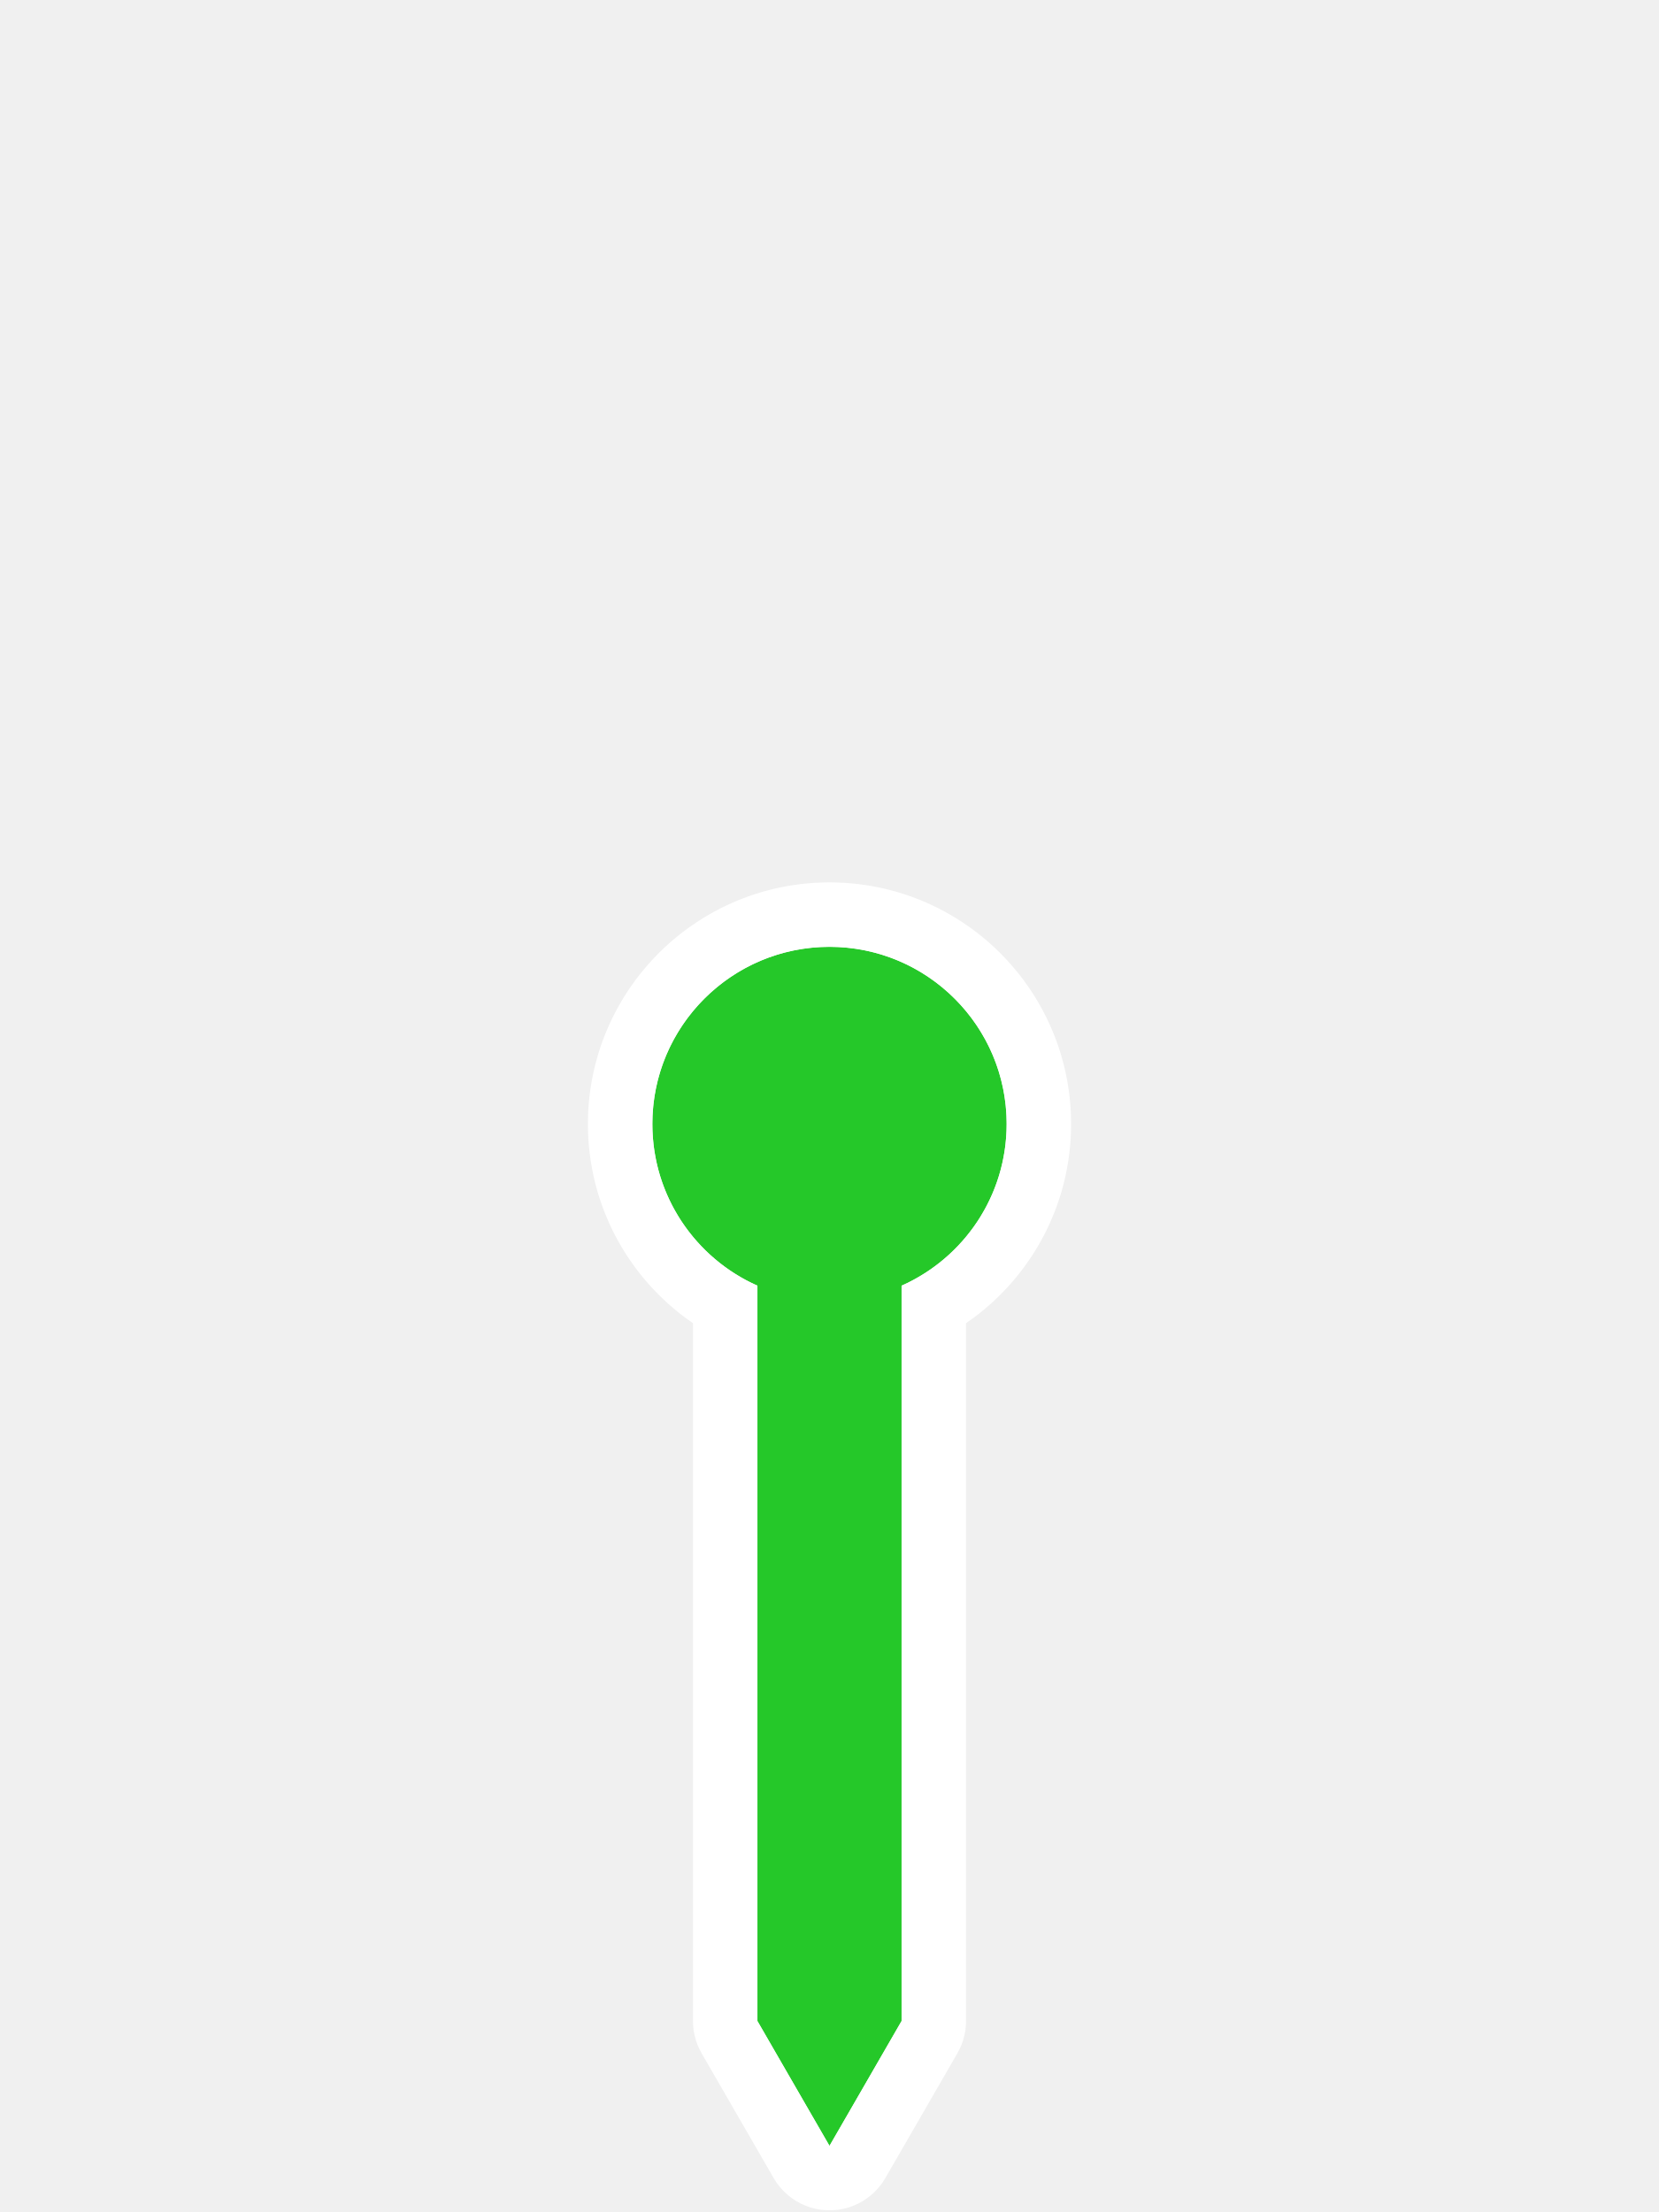
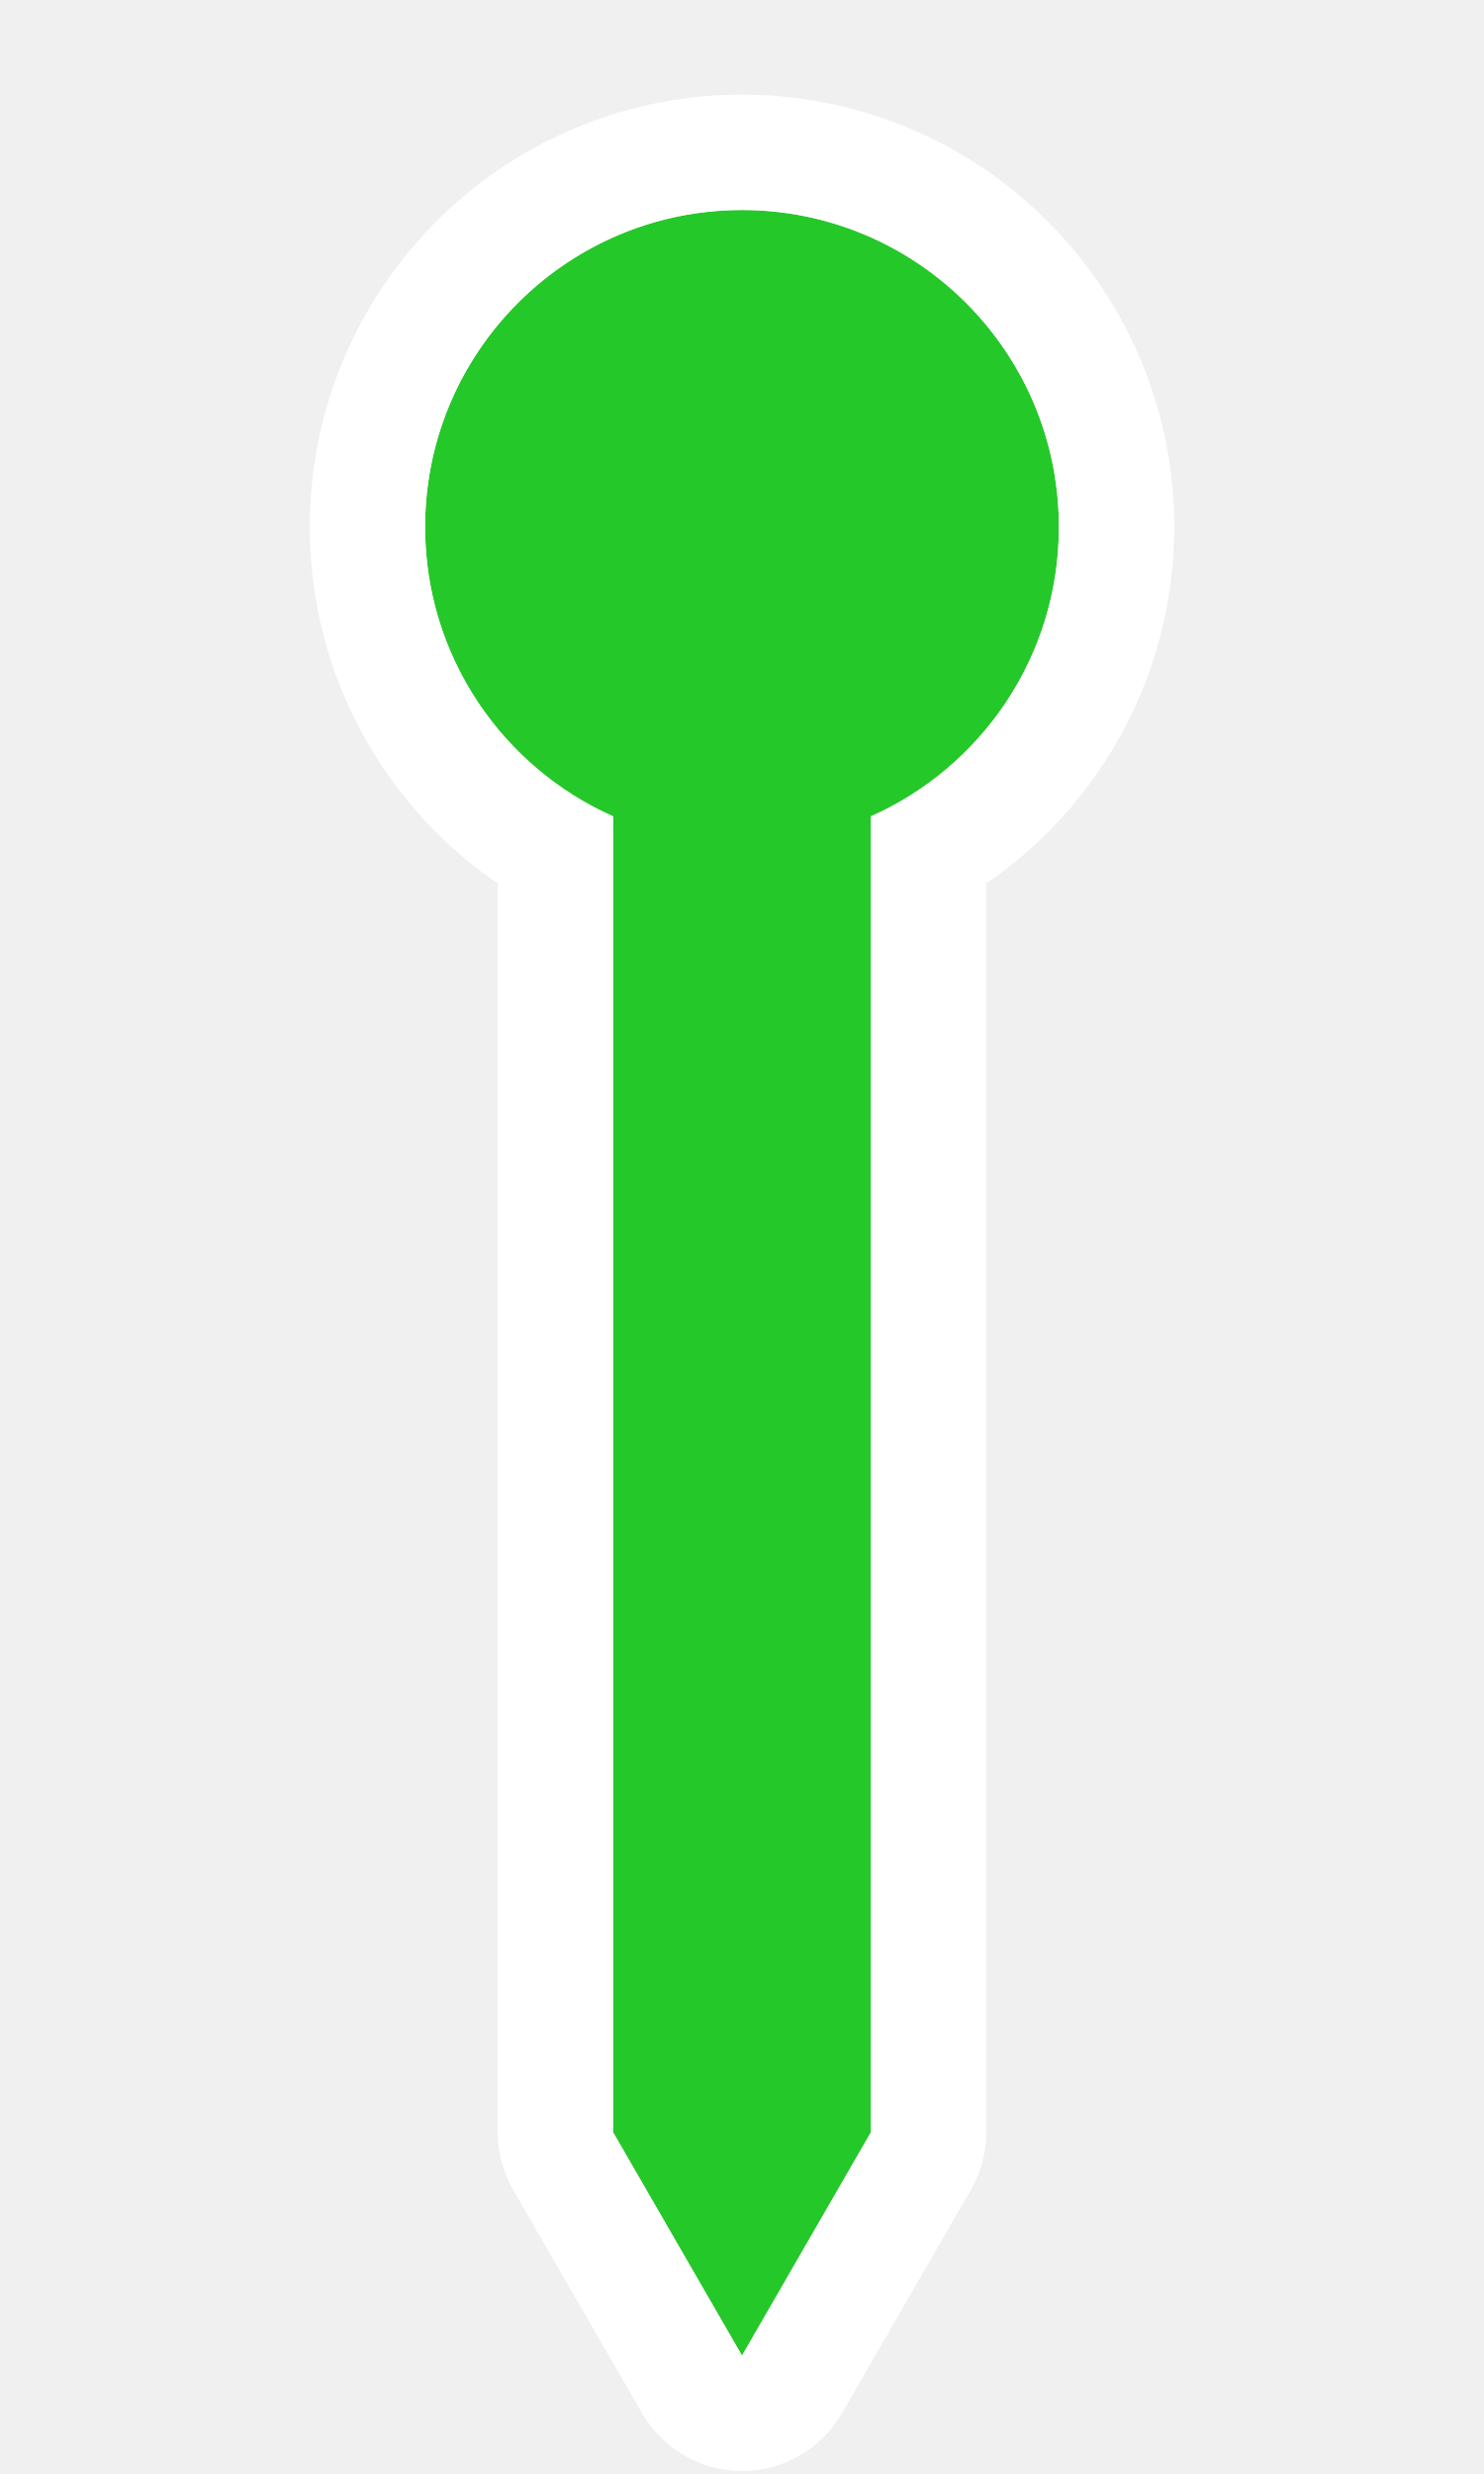
- <svg xmlns="http://www.w3.org/2000/svg" width="100%" height="100%" viewBox="0 0 60 80" version="1.1" xml:space="preserve" style="fill-rule:evenodd;clip-rule:evenodd;stroke-linejoin:round;stroke-miterlimit:1.414;">
+ <svg xmlns="http://www.w3.org/2000/svg" width="100%" height="100%" viewBox="0 0 30 50" version="1.1" xml:space="preserve" style="fill-rule:evenodd;clip-rule:evenodd;stroke-linejoin:round;stroke-miterlimit:1.414;">
  <g>
-     <path d="M27.393,46.498c-2.24,-0.996 -3.799,-3.241 -3.799,-5.848c0,-3.535 2.87,-6.406 6.406,-6.406c3.536,0 6.406,2.871 6.406,6.406c0,2.607 -1.559,4.852 -3.799,5.848l0,26.594l-2.607,4.516l-2.607,-4.516l0,-26.594Z" style="fill:#25c829;" />
-     <path d="M30.112,31.914l0.112,0.002l0.112,0.004l0.112,0.005l0.111,0.006l0.111,0.008l0.11,0.009l0.11,0.01l0.11,0.012l0.11,0.013l0.109,0.015l0.109,0.016l0.108,0.017l0.108,0.019l0.107,0.02l0.107,0.021l0.107,0.022l0.106,0.024l0.105,0.025l0.106,0.027l0.104,0.027l0.104,0.029l0.104,0.03l0.103,0.032l0.103,0.032l0.101,0.034l0.102,0.035l0.101,0.037l0.1,0.037l0.1,0.039l0.099,0.039l0.098,0.041l0.098,0.042l0.097,0.044l0.097,0.044l0.096,0.046l0.095,0.046l0.095,0.048l0.093,0.049l0.094,0.05l0.092,0.051l0.092,0.052l0.091,0.053l0.091,0.054l0.089,0.056l0.089,0.056l0.088,0.057l0.088,0.059l0.087,0.059l0.086,0.06l0.085,0.062l0.084,0.062l0.084,0.063l0.083,0.065l0.082,0.065l0.081,0.066l0.08,0.067l0.08,0.068l0.078,0.069l0.078,0.07l0.077,0.071l0.077,0.072l0.075,0.073l0.074,0.073l0.074,0.075l0.072,0.075l0.072,0.076l0.071,0.077l0.07,0.078l0.069,0.079l0.068,0.079l0.067,0.081l0.066,0.081l0.066,0.082l0.064,0.083l0.063,0.083l0.063,0.085l0.061,0.085l0.06,0.086l0.06,0.086l0.058,0.088l0.057,0.088l0.057,0.089l0.055,0.09l0.054,0.09l0.053,0.091l0.053,0.092l0.051,0.093l0.049,0.093l0.049,0.094l0.048,0.094l0.047,0.096l0.045,0.096l0.045,0.096l0.043,0.097l0.042,0.098l0.041,0.099l0.04,0.099l0.038,0.099l0.038,0.101l0.036,0.1l0.035,0.102l0.034,0.102l0.033,0.102l0.031,0.104l0.03,0.103l0.029,0.104l0.028,0.105l0.026,0.105l0.025,0.106l0.024,0.106l0.023,0.106l0.021,0.107l0.02,0.108l0.018,0.108l0.018,0.108l0.015,0.109l0.015,0.109l0.013,0.109l0.012,0.11l0.011,0.11l0.009,0.111l0.008,0.111l0.006,0.111l0.005,0.111l0.003,0.112l0.002,0.112l0.001,0.116l-0.001,0.162l-0.005,0.165l-0.008,0.164l-0.01,0.164l-0.014,0.163l-0.017,0.162l-0.019,0.161l-0.023,0.161l-0.026,0.159l-0.028,0.159l-0.031,0.158l-0.034,0.157l-0.037,0.155l-0.04,0.155l-0.042,0.154l-0.045,0.152l-0.048,0.152l-0.051,0.15l-0.053,0.149l-0.055,0.147l-0.059,0.146l-0.06,0.145l-0.064,0.144l-0.065,0.142l-0.069,0.141l-0.07,0.14l-0.073,0.137l-0.076,0.137l-0.077,0.135l-0.08,0.133l-0.083,0.132l-0.084,0.13l-0.087,0.128l-0.089,0.127l-0.091,0.125l-0.093,0.124l-0.095,0.122l-0.098,0.12l-0.099,0.118l-0.102,0.116l-0.104,0.115l-0.105,0.112l-0.107,0.111l-0.11,0.109l-0.111,0.107l-0.113,0.105l-0.116,0.103l-0.116,0.101l-0.119,0.099l-0.121,0.097l-0.122,0.094l-0.124,0.093l-0.126,0.09l-0.104,0.073l0,25.238l-0.006,0.174l-0.02,0.174l-0.032,0.171l-0.045,0.168l-0.058,0.165l-0.07,0.16l-0.081,0.154l-2.607,4.516l-0.105,0.164l-0.118,0.156l-0.131,0.145l-0.142,0.134l-0.153,0.121l-0.163,0.108l-0.171,0.094l-0.178,0.079l-0.184,0.065l-0.189,0.048l-0.193,0.033l-0.194,0.016l-0.196,0l-0.194,-0.016l-0.193,-0.033l-0.189,-0.048l-0.184,-0.065l-0.178,-0.079l-0.171,-0.094l-0.163,-0.108l-0.153,-0.121l-0.142,-0.134l-0.131,-0.145l-0.118,-0.156l-0.105,-0.164l-2.607,-4.516l-0.081,-0.154l-0.07,-0.16l-0.058,-0.165l-0.045,-0.168l-0.032,-0.171l-0.02,-0.174l-0.006,-0.174l0,-25.238l-0.104,-0.073l-0.126,-0.09l-0.124,-0.093l-0.122,-0.094l-0.121,-0.097l-0.119,-0.099l-0.116,-0.101l-0.116,-0.103l-0.113,-0.105l-0.111,-0.107l-0.11,-0.109l-0.107,-0.111l-0.105,-0.112l-0.104,-0.115l-0.102,-0.116l-0.099,-0.118l-0.098,-0.12l-0.095,-0.122l-0.093,-0.124l-0.091,-0.125l-0.089,-0.127l-0.087,-0.128l-0.084,-0.13l-0.083,-0.132l-0.08,-0.133l-0.077,-0.135l-0.076,-0.137l-0.073,-0.137l-0.07,-0.14l-0.069,-0.141l-0.065,-0.142l-0.064,-0.144l-0.06,-0.145l-0.059,-0.146l-0.055,-0.147l-0.053,-0.149l-0.051,-0.15l-0.048,-0.152l-0.045,-0.152l-0.042,-0.154l-0.04,-0.155l-0.037,-0.155l-0.034,-0.157l-0.031,-0.158l-0.028,-0.159l-0.026,-0.159l-0.023,-0.161l-0.019,-0.161l-0.017,-0.162l-0.014,-0.163l-0.01,-0.164l-0.008,-0.164l-0.005,-0.165l-0.001,-0.162l0.001,-0.116l0.002,-0.112l0.003,-0.112l0.005,-0.111l0.006,-0.111l0.008,-0.111l0.009,-0.111l0.011,-0.11l0.012,-0.11l0.013,-0.109l0.015,-0.109l0.015,-0.109l0.018,-0.108l0.018,-0.108l0.02,-0.108l0.021,-0.107l0.023,-0.106l0.024,-0.106l0.025,-0.106l0.026,-0.105l0.028,-0.105l0.029,-0.104l0.03,-0.103l0.031,-0.104l0.033,-0.102l0.034,-0.102l0.035,-0.101l0.036,-0.101l0.038,-0.101l0.038,-0.099l0.04,-0.099l0.041,-0.099l0.042,-0.098l0.043,-0.097l0.045,-0.096l0.045,-0.096l0.047,-0.095l0.048,-0.095l0.049,-0.094l0.049,-0.093l0.051,-0.093l0.053,-0.092l0.053,-0.091l0.054,-0.09l0.055,-0.09l0.057,-0.089l0.057,-0.088l0.058,-0.088l0.06,-0.086l0.06,-0.086l0.061,-0.085l0.063,-0.085l0.063,-0.083l0.064,-0.083l0.066,-0.082l0.066,-0.081l0.067,-0.081l0.068,-0.079l0.069,-0.079l0.07,-0.078l0.071,-0.077l0.072,-0.076l0.072,-0.075l0.074,-0.075l0.074,-0.073l0.075,-0.073l0.077,-0.072l0.077,-0.071l0.078,-0.07l0.078,-0.069l0.08,-0.068l0.08,-0.067l0.081,-0.066l0.082,-0.065l0.083,-0.065l0.084,-0.063l0.084,-0.062l0.085,-0.062l0.086,-0.06l0.087,-0.059l0.088,-0.059l0.088,-0.057l0.089,-0.056l0.089,-0.056l0.091,-0.054l0.091,-0.053l0.092,-0.052l0.092,-0.051l0.094,-0.05l0.093,-0.049l0.095,-0.048l0.095,-0.046l0.096,-0.046l0.097,-0.044l0.097,-0.044l0.098,-0.042l0.098,-0.041l0.099,-0.039l0.1,-0.039l0.1,-0.037l0.101,-0.037l0.102,-0.035l0.101,-0.034l0.103,-0.032l0.103,-0.032l0.104,-0.03l0.104,-0.029l0.104,-0.027l0.106,-0.027l0.105,-0.025l0.106,-0.024l0.107,-0.022l0.107,-0.021l0.107,-0.02l0.108,-0.019l0.108,-0.017l0.109,-0.016l0.109,-0.015l0.11,-0.013l0.11,-0.012l0.11,-0.01l0.11,-0.009l0.111,-0.008l0.111,-0.006l0.112,-0.005l0.112,-0.004l0.112,-0.002l0.112,-0.001l0.112,0.001Zm-0.195,2.331l-0.082,0.001l-0.082,0.003l-0.082,0.003l-0.082,0.005l-0.082,0.006l-0.081,0.006l-0.081,0.008l-0.08,0.009l-0.08,0.01l-0.08,0.01l-0.08,0.012l-0.079,0.013l-0.079,0.013l-0.079,0.015l-0.078,0.015l-0.078,0.017l-0.078,0.017l-0.077,0.019l-0.077,0.019l-0.077,0.02l-0.076,0.021l-0.076,0.022l-0.075,0.023l-0.075,0.024l-0.075,0.025l-0.074,0.026l-0.074,0.026l-0.073,0.027l-0.073,0.029l-0.073,0.029l-0.072,0.03l-0.071,0.031l-0.071,0.031l-0.071,0.033l-0.07,0.033l-0.07,0.034l-0.069,0.035l-0.069,0.036l-0.069,0.037l-0.067,0.037l-0.068,0.038l-0.067,0.039l-0.066,0.04l-0.066,0.041l-0.065,0.041l-0.065,0.042l-0.064,0.043l-0.063,0.043l-0.064,0.045l-0.062,0.045l-0.062,0.045l-0.061,0.047l-0.061,0.047l-0.06,0.048l-0.06,0.049l-0.059,0.049l-0.059,0.05l-0.057,0.051l-0.058,0.051l-0.056,0.052l-0.056,0.053l-0.055,0.053l-0.055,0.054l-0.054,0.055l-0.054,0.055l-0.052,0.056l-0.052,0.057l-0.052,0.057l-0.05,0.058l-0.05,0.058l-0.05,0.059l-0.048,0.06l-0.048,0.06l-0.047,0.061l-0.047,0.061l-0.046,0.062l-0.045,0.063l-0.044,0.063l-0.044,0.064l-0.042,0.064l-0.043,0.065l-0.041,0.065l-0.04,0.066l-0.04,0.066l-0.039,0.067l-0.038,0.067l-0.038,0.068l-0.036,0.068l-0.036,0.069l-0.035,0.069l-0.034,0.07l-0.034,0.07l-0.032,0.071l-0.032,0.071l-0.031,0.072l-0.03,0.072l-0.029,0.072l-0.028,0.073l-0.027,0.074l-0.027,0.073l-0.026,0.075l-0.024,0.074l-0.024,0.075l-0.023,0.076l-0.022,0.075l-0.021,0.077l-0.021,0.076l-0.019,0.077l-0.018,0.077l-0.018,0.078l-0.016,0.078l-0.016,0.078l-0.014,0.079l-0.014,0.079l-0.012,0.079l-0.012,0.08l-0.011,0.08l-0.01,0.08l-0.008,0.081l-0.008,0.081l-0.007,0.081l-0.005,0.081l-0.005,0.082l-0.004,0.082l-0.002,0.082l-0.002,0.083l0,0.082l0.001,0.122l0.003,0.122l0.006,0.12l0.008,0.121l0.01,0.119l0.012,0.119l0.014,0.119l0.017,0.117l0.019,0.117l0.021,0.116l0.022,0.116l0.025,0.115l0.027,0.114l0.029,0.113l0.031,0.112l0.033,0.112l0.035,0.11l0.037,0.11l0.039,0.109l0.041,0.108l0.042,0.107l0.045,0.106l0.046,0.105l0.048,0.104l0.05,0.103l0.052,0.103l0.053,0.101l0.056,0.099l0.057,0.099l0.058,0.098l0.06,0.097l0.062,0.095l0.064,0.094l0.065,0.093l0.067,0.092l0.069,0.091l0.07,0.089l0.071,0.088l0.073,0.087l0.075,0.085l0.076,0.084l0.077,0.083l0.079,0.081l0.08,0.08l0.082,0.079l0.083,0.077l0.085,0.075l0.085,0.074l0.088,0.073l0.088,0.071l0.09,0.07l0.091,0.068l0.092,0.066l0.093,0.065l0.095,0.063l0.096,0.061l0.096,0.06l0.099,0.058l0.099,0.057l0.1,0.055l0.101,0.053l0.103,0.051l0.103,0.049l0.105,0.048l0,26.594l2.607,4.516l2.607,-4.516l0,-26.594l0.105,-0.048l0.103,-0.049l0.103,-0.051l0.101,-0.053l0.1,-0.055l0.099,-0.057l0.099,-0.058l0.096,-0.06l0.096,-0.061l0.095,-0.063l0.093,-0.065l0.092,-0.066l0.091,-0.068l0.09,-0.07l0.088,-0.071l0.088,-0.073l0.085,-0.074l0.085,-0.075l0.083,-0.077l0.082,-0.079l0.08,-0.08l0.079,-0.081l0.077,-0.083l0.076,-0.084l0.075,-0.085l0.073,-0.087l0.071,-0.088l0.07,-0.089l0.069,-0.091l0.067,-0.092l0.065,-0.093l0.064,-0.094l0.062,-0.095l0.06,-0.097l0.058,-0.098l0.057,-0.099l0.056,-0.099l0.053,-0.101l0.052,-0.103l0.05,-0.103l0.048,-0.104l0.046,-0.105l0.045,-0.106l0.042,-0.107l0.041,-0.108l0.039,-0.109l0.037,-0.11l0.035,-0.11l0.033,-0.112l0.031,-0.112l0.029,-0.113l0.027,-0.114l0.025,-0.115l0.022,-0.116l0.021,-0.116l0.019,-0.117l0.017,-0.117l0.014,-0.119l0.012,-0.119l0.01,-0.119l0.008,-0.121l0.006,-0.12l0.003,-0.122l0.001,-0.122l0,-0.082l-0.002,-0.083l-0.002,-0.082l-0.004,-0.082l-0.005,-0.082l-0.005,-0.081l-0.007,-0.081l-0.008,-0.081l-0.008,-0.081l-0.01,-0.08l-0.011,-0.08l-0.012,-0.08l-0.012,-0.079l-0.014,-0.079l-0.014,-0.079l-0.016,-0.078l-0.016,-0.078l-0.018,-0.078l-0.018,-0.077l-0.019,-0.077l-0.021,-0.076l-0.021,-0.077l-0.022,-0.075l-0.023,-0.076l-0.024,-0.075l-0.024,-0.074l-0.026,-0.075l-0.027,-0.073l-0.027,-0.074l-0.028,-0.073l-0.029,-0.072l-0.03,-0.072l-0.031,-0.072l-0.032,-0.071l-0.032,-0.071l-0.034,-0.07l-0.034,-0.07l-0.035,-0.069l-0.036,-0.069l-0.036,-0.068l-0.038,-0.068l-0.038,-0.067l-0.039,-0.067l-0.04,-0.066l-0.04,-0.066l-0.041,-0.065l-0.043,-0.065l-0.042,-0.064l-0.044,-0.064l-0.044,-0.063l-0.045,-0.063l-0.046,-0.062l-0.047,-0.061l-0.047,-0.061l-0.048,-0.06l-0.048,-0.06l-0.05,-0.059l-0.05,-0.058l-0.05,-0.058l-0.052,-0.057l-0.052,-0.057l-0.052,-0.056l-0.054,-0.055l-0.054,-0.055l-0.055,-0.054l-0.055,-0.053l-0.056,-0.053l-0.056,-0.052l-0.058,-0.051l-0.057,-0.051l-0.059,-0.05l-0.059,-0.049l-0.06,-0.049l-0.06,-0.048l-0.061,-0.047l-0.061,-0.047l-0.062,-0.045l-0.062,-0.045l-0.064,-0.045l-0.063,-0.043l-0.064,-0.043l-0.065,-0.042l-0.065,-0.041l-0.066,-0.041l-0.066,-0.04l-0.067,-0.039l-0.068,-0.038l-0.067,-0.037l-0.069,-0.037l-0.069,-0.036l-0.069,-0.035l-0.07,-0.034l-0.07,-0.033l-0.071,-0.033l-0.071,-0.031l-0.071,-0.031l-0.072,-0.03l-0.073,-0.029l-0.073,-0.029l-0.073,-0.027l-0.074,-0.026l-0.074,-0.026l-0.075,-0.025l-0.075,-0.024l-0.075,-0.023l-0.076,-0.022l-0.076,-0.021l-0.077,-0.02l-0.077,-0.019l-0.077,-0.019l-0.078,-0.017l-0.078,-0.017l-0.078,-0.015l-0.079,-0.015l-0.079,-0.013l-0.079,-0.013l-0.08,-0.012l-0.08,-0.01l-0.08,-0.01l-0.08,-0.009l-0.081,-0.008l-0.081,-0.006l-0.082,-0.006l-0.082,-0.005l-0.082,-0.003l-0.082,-0.003l-0.082,-0.001l-0.083,-0.001l-0.083,0.001Z" style="fill:#fff;" />
+     <path d="M12.393,16.498c-2.24,-0.996 -3.799,-3.241 -3.799,-5.848c0,-3.535 2.87,-6.406 6.406,-6.406c3.536,0 6.406,2.871 6.406,6.406c0,2.607 -1.559,4.852 -3.799,5.848l0,26.594l-2.607,4.516l-2.607,-4.516l0,-26.594Z" style="fill:#25c829;" />
+     <path d="M15.112,1.914l0.112,0.002l0.112,0.004l0.112,0.005l0.111,0.006l0.111,0.008l0.11,0.009l0.11,0.01l0.11,0.012l0.11,0.013l0.109,0.015l0.109,0.016l0.108,0.017l0.108,0.019l0.107,0.02l0.107,0.021l0.107,0.022l0.106,0.024l0.105,0.025l0.106,0.027l0.104,0.027l0.104,0.029l0.104,0.03l0.206,0.064l0.101,0.034l0.102,0.035l0.101,0.037l0.1,0.037l0.1,0.039l0.099,0.039l0.098,0.041l0.098,0.042l0.194,0.088l0.096,0.046l0.095,0.046l0.095,0.048l0.093,0.049l0.094,0.05l0.092,0.051l0.092,0.052l0.091,0.053l0.091,0.054l0.178,0.112l0.088,0.057l0.088,0.059l0.087,0.059l0.086,0.06l0.085,0.062l0.084,0.062l0.084,0.063l0.083,0.065l0.082,0.065l0.081,0.066l0.08,0.067l0.08,0.068l0.078,0.069l0.078,0.07l0.077,0.071l0.077,0.072l0.075,0.073l0.074,0.073l0.074,0.075l0.072,0.075l0.072,0.076l0.071,0.077l0.07,0.078l0.069,0.079l0.068,0.079l0.067,0.081l0.066,0.081l0.066,0.082l0.064,0.083l0.063,0.083l0.063,0.085l0.061,0.085l0.12,0.172l0.058,0.088l0.057,0.088l0.057,0.089l0.055,0.09l0.054,0.09l0.053,0.091l0.053,0.092l0.051,0.093l0.049,0.093l0.049,0.094l0.048,0.094l0.047,0.096l0.09,0.192l0.043,0.097l0.042,0.098l0.041,0.099l0.04,0.099l0.038,0.099l0.038,0.101l0.036,0.1l0.035,0.102l0.034,0.102l0.033,0.102l0.031,0.104l0.03,0.103l0.029,0.104l0.028,0.105l0.026,0.105l0.025,0.106l0.024,0.106l0.023,0.106l0.021,0.107l0.02,0.108l0.036,0.216l0.03,0.218l0.013,0.109l0.012,0.11l0.011,0.11l0.009,0.111l0.008,0.111l0.006,0.111l0.005,0.111l0.003,0.112l0.002,0.112l0.001,0.116l-0.001,0.162l-0.005,0.165l-0.008,0.164l-0.01,0.164l-0.014,0.163l-0.017,0.162l-0.019,0.161l-0.023,0.161l-0.026,0.159l-0.028,0.159l-0.031,0.158l-0.034,0.157l-0.037,0.155l-0.04,0.155l-0.042,0.154l-0.045,0.152l-0.048,0.152l-0.051,0.15l-0.053,0.149l-0.055,0.147l-0.059,0.146l-0.06,0.145l-0.064,0.144l-0.065,0.142l-0.069,0.141l-0.07,0.14l-0.073,0.137l-0.076,0.137l-0.077,0.135l-0.08,0.133l-0.083,0.132l-0.084,0.13l-0.087,0.128l-0.089,0.127l-0.091,0.125l-0.093,0.124l-0.095,0.122l-0.098,0.12l-0.099,0.118l-0.102,0.116l-0.104,0.115l-0.105,0.112l-0.107,0.111l-0.11,0.109l-0.111,0.107l-0.113,0.105l-0.116,0.103l-0.116,0.101l-0.119,0.099l-0.121,0.097l-0.122,0.094l-0.124,0.093l-0.126,0.09l-0.104,0.073l0,25.238l-0.006,0.174l-0.02,0.174l-0.032,0.171l-0.045,0.168l-0.058,0.165l-0.07,0.16l-0.081,0.154l-2.607,4.516l-0.105,0.164l-0.118,0.156l-0.131,0.145l-0.142,0.134l-0.153,0.121l-0.163,0.108l-0.171,0.094l-0.178,0.079l-0.184,0.065l-0.189,0.048l-0.193,0.033l-0.194,0.016l-0.196,0l-0.194,-0.016l-0.193,-0.033l-0.189,-0.048l-0.184,-0.065l-0.178,-0.079l-0.171,-0.094l-0.163,-0.108l-0.153,-0.121l-0.142,-0.134l-0.131,-0.145l-0.118,-0.156l-0.105,-0.164l-2.607,-4.516l-0.081,-0.154l-0.07,-0.16l-0.058,-0.165l-0.045,-0.168l-0.032,-0.171l-0.02,-0.174l-0.006,-0.174l0,-25.238l-0.104,-0.073l-0.126,-0.09l-0.124,-0.093l-0.122,-0.094l-0.121,-0.097l-0.119,-0.099l-0.116,-0.101l-0.116,-0.103l-0.113,-0.105l-0.111,-0.107l-0.11,-0.109l-0.107,-0.111l-0.105,-0.112l-0.104,-0.115l-0.102,-0.116l-0.099,-0.118l-0.098,-0.12l-0.095,-0.122l-0.093,-0.124l-0.091,-0.125l-0.089,-0.127l-0.087,-0.128l-0.084,-0.13l-0.083,-0.132l-0.08,-0.133l-0.077,-0.135l-0.076,-0.137l-0.073,-0.137l-0.07,-0.14l-0.069,-0.141l-0.065,-0.142l-0.064,-0.144l-0.06,-0.145l-0.059,-0.146l-0.055,-0.147l-0.053,-0.149l-0.051,-0.15l-0.048,-0.152l-0.045,-0.152l-0.042,-0.154l-0.04,-0.155l-0.037,-0.155l-0.034,-0.157l-0.031,-0.158l-0.028,-0.159l-0.026,-0.159l-0.023,-0.161l-0.019,-0.161l-0.017,-0.162l-0.014,-0.163l-0.01,-0.164l-0.008,-0.164l-0.005,-0.165l-0.001,-0.162l0.001,-0.116l0.002,-0.112l0.003,-0.112l0.005,-0.111l0.006,-0.111l0.008,-0.111l0.009,-0.111l0.011,-0.11l0.012,-0.11l0.013,-0.109l0.015,-0.109l0.015,-0.109l0.018,-0.108l0.018,-0.108l0.02,-0.108l0.021,-0.107l0.023,-0.106l0.024,-0.106l0.025,-0.106l0.026,-0.105l0.028,-0.105l0.029,-0.104l0.03,-0.103l0.031,-0.104l0.033,-0.102l0.034,-0.102l0.035,-0.101l0.036,-0.101l0.038,-0.101l0.038,-0.099l0.04,-0.099l0.041,-0.099l0.042,-0.098l0.043,-0.097l0.045,-0.096l0.045,-0.096l0.047,-0.095l0.048,-0.095l0.049,-0.094l0.049,-0.093l0.051,-0.093l0.053,-0.092l0.053,-0.091l0.054,-0.09l0.055,-0.09l0.057,-0.089l0.057,-0.088l0.058,-0.088l0.06,-0.086l0.06,-0.086l0.061,-0.085l0.063,-0.085l0.063,-0.083l0.064,-0.083l0.066,-0.082l0.066,-0.081l0.067,-0.081l0.068,-0.079l0.069,-0.079l0.07,-0.078l0.071,-0.077l0.072,-0.076l0.072,-0.075l0.074,-0.075l0.074,-0.073l0.075,-0.073l0.077,-0.072l0.077,-0.071l0.078,-0.07l0.078,-0.069l0.08,-0.068l0.08,-0.067l0.081,-0.066l0.082,-0.065l0.083,-0.065l0.084,-0.063l0.084,-0.062l0.085,-0.062l0.086,-0.06l0.087,-0.059l0.088,-0.059l0.088,-0.057l0.089,-0.056l0.089,-0.056l0.091,-0.054l0.091,-0.053l0.092,-0.052l0.092,-0.051l0.094,-0.05l0.093,-0.049l0.095,-0.048l0.095,-0.046l0.096,-0.046l0.097,-0.044l0.097,-0.044l0.098,-0.042l0.098,-0.041l0.099,-0.039l0.1,-0.039l0.1,-0.037l0.101,-0.037l0.102,-0.035l0.101,-0.034l0.103,-0.032l0.103,-0.032l0.104,-0.03l0.104,-0.029l0.104,-0.027l0.106,-0.027l0.105,-0.025l0.106,-0.024l0.107,-0.022l0.107,-0.021l0.107,-0.02l0.108,-0.019l0.108,-0.017l0.109,-0.016l0.109,-0.015l0.11,-0.013l0.11,-0.012l0.11,-0.01l0.11,-0.009l0.111,-0.008l0.111,-0.006l0.112,-0.005l0.112,-0.004l0.112,-0.002l0.112,-0.001l0.112,0.001Zm-0.195,2.331l-0.082,0.001l-0.082,0.003l-0.082,0.003l-0.082,0.005l-0.082,0.006l-0.081,0.006l-0.081,0.008l-0.08,0.009l-0.08,0.01l-0.08,0.01l-0.08,0.012l-0.079,0.013l-0.079,0.013l-0.079,0.015l-0.078,0.015l-0.078,0.017l-0.078,0.017l-0.077,0.019l-0.077,0.019l-0.077,0.02l-0.076,0.021l-0.076,0.022l-0.075,0.023l-0.075,0.024l-0.075,0.025l-0.074,0.026l-0.074,0.026l-0.073,0.027l-0.073,0.029l-0.073,0.029l-0.072,0.03l-0.071,0.031l-0.071,0.031l-0.071,0.033l-0.07,0.033l-0.07,0.034l-0.069,0.035l-0.069,0.036l-0.069,0.037l-0.067,0.037l-0.068,0.038l-0.067,0.039l-0.066,0.04l-0.066,0.041l-0.065,0.041l-0.065,0.042l-0.064,0.043l-0.063,0.043l-0.064,0.045l-0.062,0.045l-0.062,0.045l-0.061,0.047l-0.061,0.047l-0.06,0.048l-0.06,0.049l-0.059,0.049l-0.059,0.05l-0.057,0.051l-0.058,0.051l-0.056,0.052l-0.056,0.053l-0.055,0.053l-0.055,0.054l-0.054,0.055l-0.054,0.055l-0.052,0.056l-0.052,0.057l-0.052,0.057l-0.05,0.058l-0.05,0.058l-0.05,0.059l-0.048,0.06l-0.048,0.06l-0.047,0.061l-0.047,0.061l-0.046,0.062l-0.045,0.063l-0.044,0.063l-0.044,0.064l-0.042,0.064l-0.043,0.065l-0.041,0.065l-0.04,0.066l-0.04,0.066l-0.039,0.067l-0.038,0.067l-0.038,0.068l-0.036,0.068l-0.036,0.069l-0.035,0.069l-0.034,0.07l-0.034,0.07l-0.032,0.071l-0.032,0.071l-0.031,0.072l-0.03,0.072l-0.029,0.072l-0.028,0.073l-0.027,0.074l-0.027,0.073l-0.026,0.075l-0.024,0.074l-0.024,0.075l-0.023,0.076l-0.022,0.075l-0.021,0.077l-0.021,0.076l-0.019,0.077l-0.018,0.077l-0.018,0.078l-0.016,0.078l-0.016,0.078l-0.014,0.079l-0.014,0.079l-0.012,0.079l-0.012,0.08l-0.011,0.08l-0.01,0.08l-0.008,0.081l-0.008,0.081l-0.007,0.081l-0.005,0.081l-0.005,0.082l-0.004,0.082l-0.002,0.082l-0.002,0.083l0,0.082l0.001,0.122l0.003,0.122l0.006,0.12l0.008,0.121l0.01,0.119l0.012,0.119l0.014,0.119l0.017,0.117l0.019,0.117l0.021,0.116l0.022,0.116l0.025,0.115l0.027,0.114l0.029,0.113l0.031,0.112l0.033,0.112l0.035,0.11l0.037,0.11l0.039,0.109l0.041,0.108l0.042,0.107l0.045,0.106l0.046,0.105l0.048,0.104l0.05,0.103l0.052,0.103l0.053,0.101l0.056,0.099l0.057,0.099l0.058,0.098l0.06,0.097l0.062,0.095l0.064,0.094l0.065,0.093l0.067,0.092l0.069,0.091l0.07,0.089l0.071,0.088l0.073,0.087l0.075,0.085l0.076,0.084l0.077,0.083l0.079,0.081l0.08,0.08l0.082,0.079l0.083,0.077l0.085,0.075l0.085,0.074l0.088,0.073l0.088,0.071l0.09,0.07l0.091,0.068l0.092,0.066l0.093,0.065l0.095,0.063l0.096,0.061l0.096,0.06l0.099,0.058l0.099,0.057l0.1,0.055l0.101,0.053l0.103,0.051l0.103,0.049l0.105,0.048l0,26.594l2.607,4.516l2.607,-4.516l0,-26.594l0.105,-0.048l0.103,-0.049l0.103,-0.051l0.101,-0.053l0.1,-0.055l0.099,-0.057l0.099,-0.058l0.096,-0.06l0.096,-0.061l0.095,-0.063l0.093,-0.065l0.092,-0.066l0.091,-0.068l0.09,-0.07l0.088,-0.071l0.088,-0.073l0.085,-0.074l0.085,-0.075l0.083,-0.077l0.082,-0.079l0.08,-0.08l0.079,-0.081l0.077,-0.083l0.076,-0.084l0.075,-0.085l0.073,-0.087l0.071,-0.088l0.07,-0.089l0.069,-0.091l0.067,-0.092l0.065,-0.093l0.064,-0.094l0.062,-0.095l0.06,-0.097l0.058,-0.098l0.057,-0.099l0.056,-0.099l0.053,-0.101l0.052,-0.103l0.05,-0.103l0.048,-0.104l0.046,-0.105l0.045,-0.106l0.042,-0.107l0.041,-0.108l0.039,-0.109l0.037,-0.11l0.035,-0.11l0.033,-0.112l0.031,-0.112l0.029,-0.113l0.027,-0.114l0.025,-0.115l0.022,-0.116l0.021,-0.116l0.019,-0.117l0.017,-0.117l0.014,-0.119l0.012,-0.119l0.01,-0.119l0.008,-0.121l0.006,-0.12l0.003,-0.122l0.001,-0.122l0,-0.082l-0.002,-0.083l-0.002,-0.082l-0.004,-0.082l-0.005,-0.082l-0.005,-0.081l-0.007,-0.081l-0.008,-0.081l-0.008,-0.081l-0.01,-0.08l-0.011,-0.08l-0.012,-0.08l-0.012,-0.079l-0.014,-0.079l-0.014,-0.079l-0.016,-0.078l-0.016,-0.078l-0.018,-0.078l-0.018,-0.077l-0.019,-0.077l-0.021,-0.076l-0.021,-0.077l-0.022,-0.075l-0.023,-0.076l-0.024,-0.075l-0.024,-0.074l-0.026,-0.075l-0.027,-0.073l-0.027,-0.074l-0.028,-0.073l-0.029,-0.072l-0.03,-0.072l-0.031,-0.072l-0.032,-0.071l-0.032,-0.071l-0.034,-0.07l-0.034,-0.07l-0.035,-0.069l-0.036,-0.069l-0.036,-0.068l-0.038,-0.068l-0.038,-0.067l-0.039,-0.067l-0.04,-0.066l-0.04,-0.066l-0.041,-0.065l-0.043,-0.065l-0.042,-0.064l-0.044,-0.064l-0.044,-0.063l-0.045,-0.063l-0.046,-0.062l-0.047,-0.061l-0.047,-0.061l-0.048,-0.06l-0.048,-0.06l-0.05,-0.059l-0.05,-0.058l-0.05,-0.058l-0.052,-0.057l-0.052,-0.057l-0.052,-0.056l-0.054,-0.055l-0.054,-0.055l-0.055,-0.054l-0.055,-0.053l-0.056,-0.053l-0.056,-0.052l-0.058,-0.051l-0.057,-0.051l-0.059,-0.05l-0.059,-0.049l-0.06,-0.049l-0.06,-0.048l-0.061,-0.047l-0.061,-0.047l-0.062,-0.045l-0.062,-0.045l-0.064,-0.045l-0.063,-0.043l-0.064,-0.043l-0.065,-0.042l-0.065,-0.041l-0.066,-0.041l-0.066,-0.04l-0.067,-0.039l-0.068,-0.038l-0.067,-0.037l-0.069,-0.037l-0.069,-0.036l-0.069,-0.035l-0.07,-0.034l-0.07,-0.033l-0.071,-0.033l-0.071,-0.031l-0.071,-0.031l-0.072,-0.03l-0.073,-0.029l-0.073,-0.029l-0.073,-0.027l-0.074,-0.026l-0.074,-0.026l-0.075,-0.025l-0.075,-0.024l-0.075,-0.023l-0.076,-0.022l-0.076,-0.021l-0.077,-0.02l-0.077,-0.019l-0.077,-0.019l-0.078,-0.017l-0.078,-0.017l-0.078,-0.015l-0.079,-0.015l-0.079,-0.013l-0.079,-0.013l-0.08,-0.012l-0.08,-0.01l-0.08,-0.01l-0.08,-0.009l-0.081,-0.008l-0.081,-0.006l-0.082,-0.006l-0.082,-0.005l-0.082,-0.003l-0.082,-0.003l-0.082,-0.001l-0.083,-0.001l-0.083,0.001Z" style="fill:#fff;" />
  </g>
</svg>
